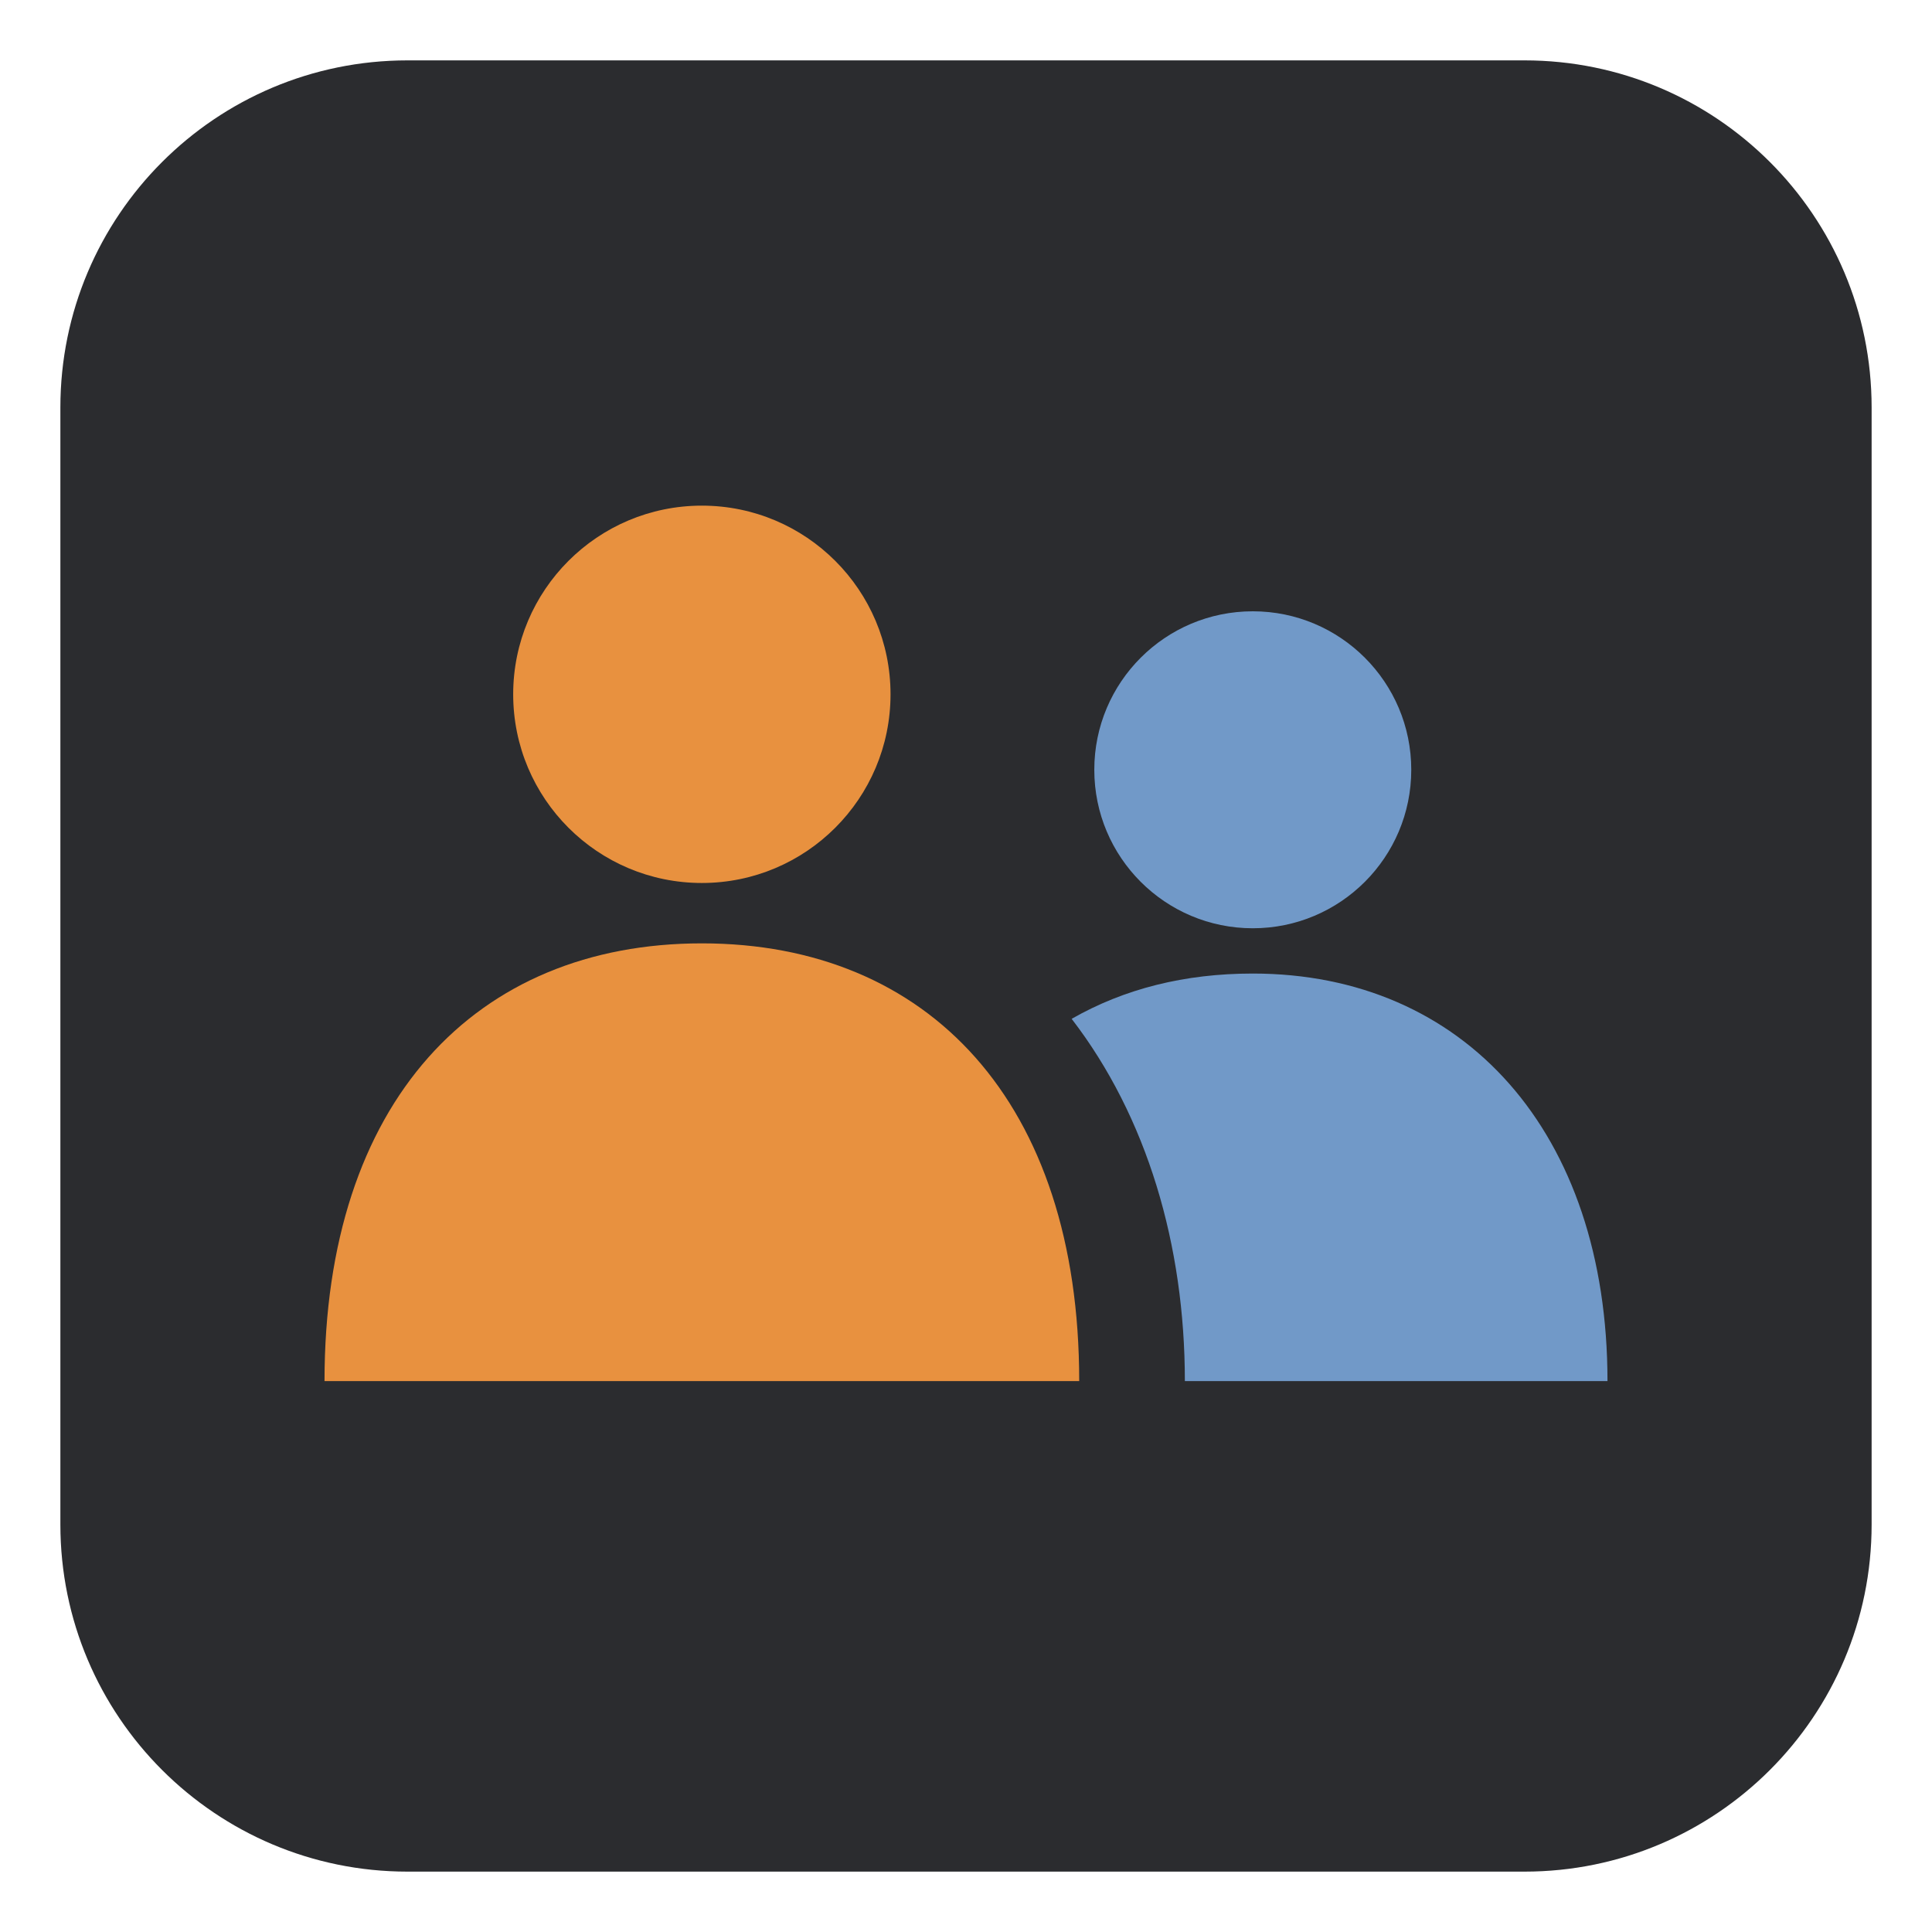
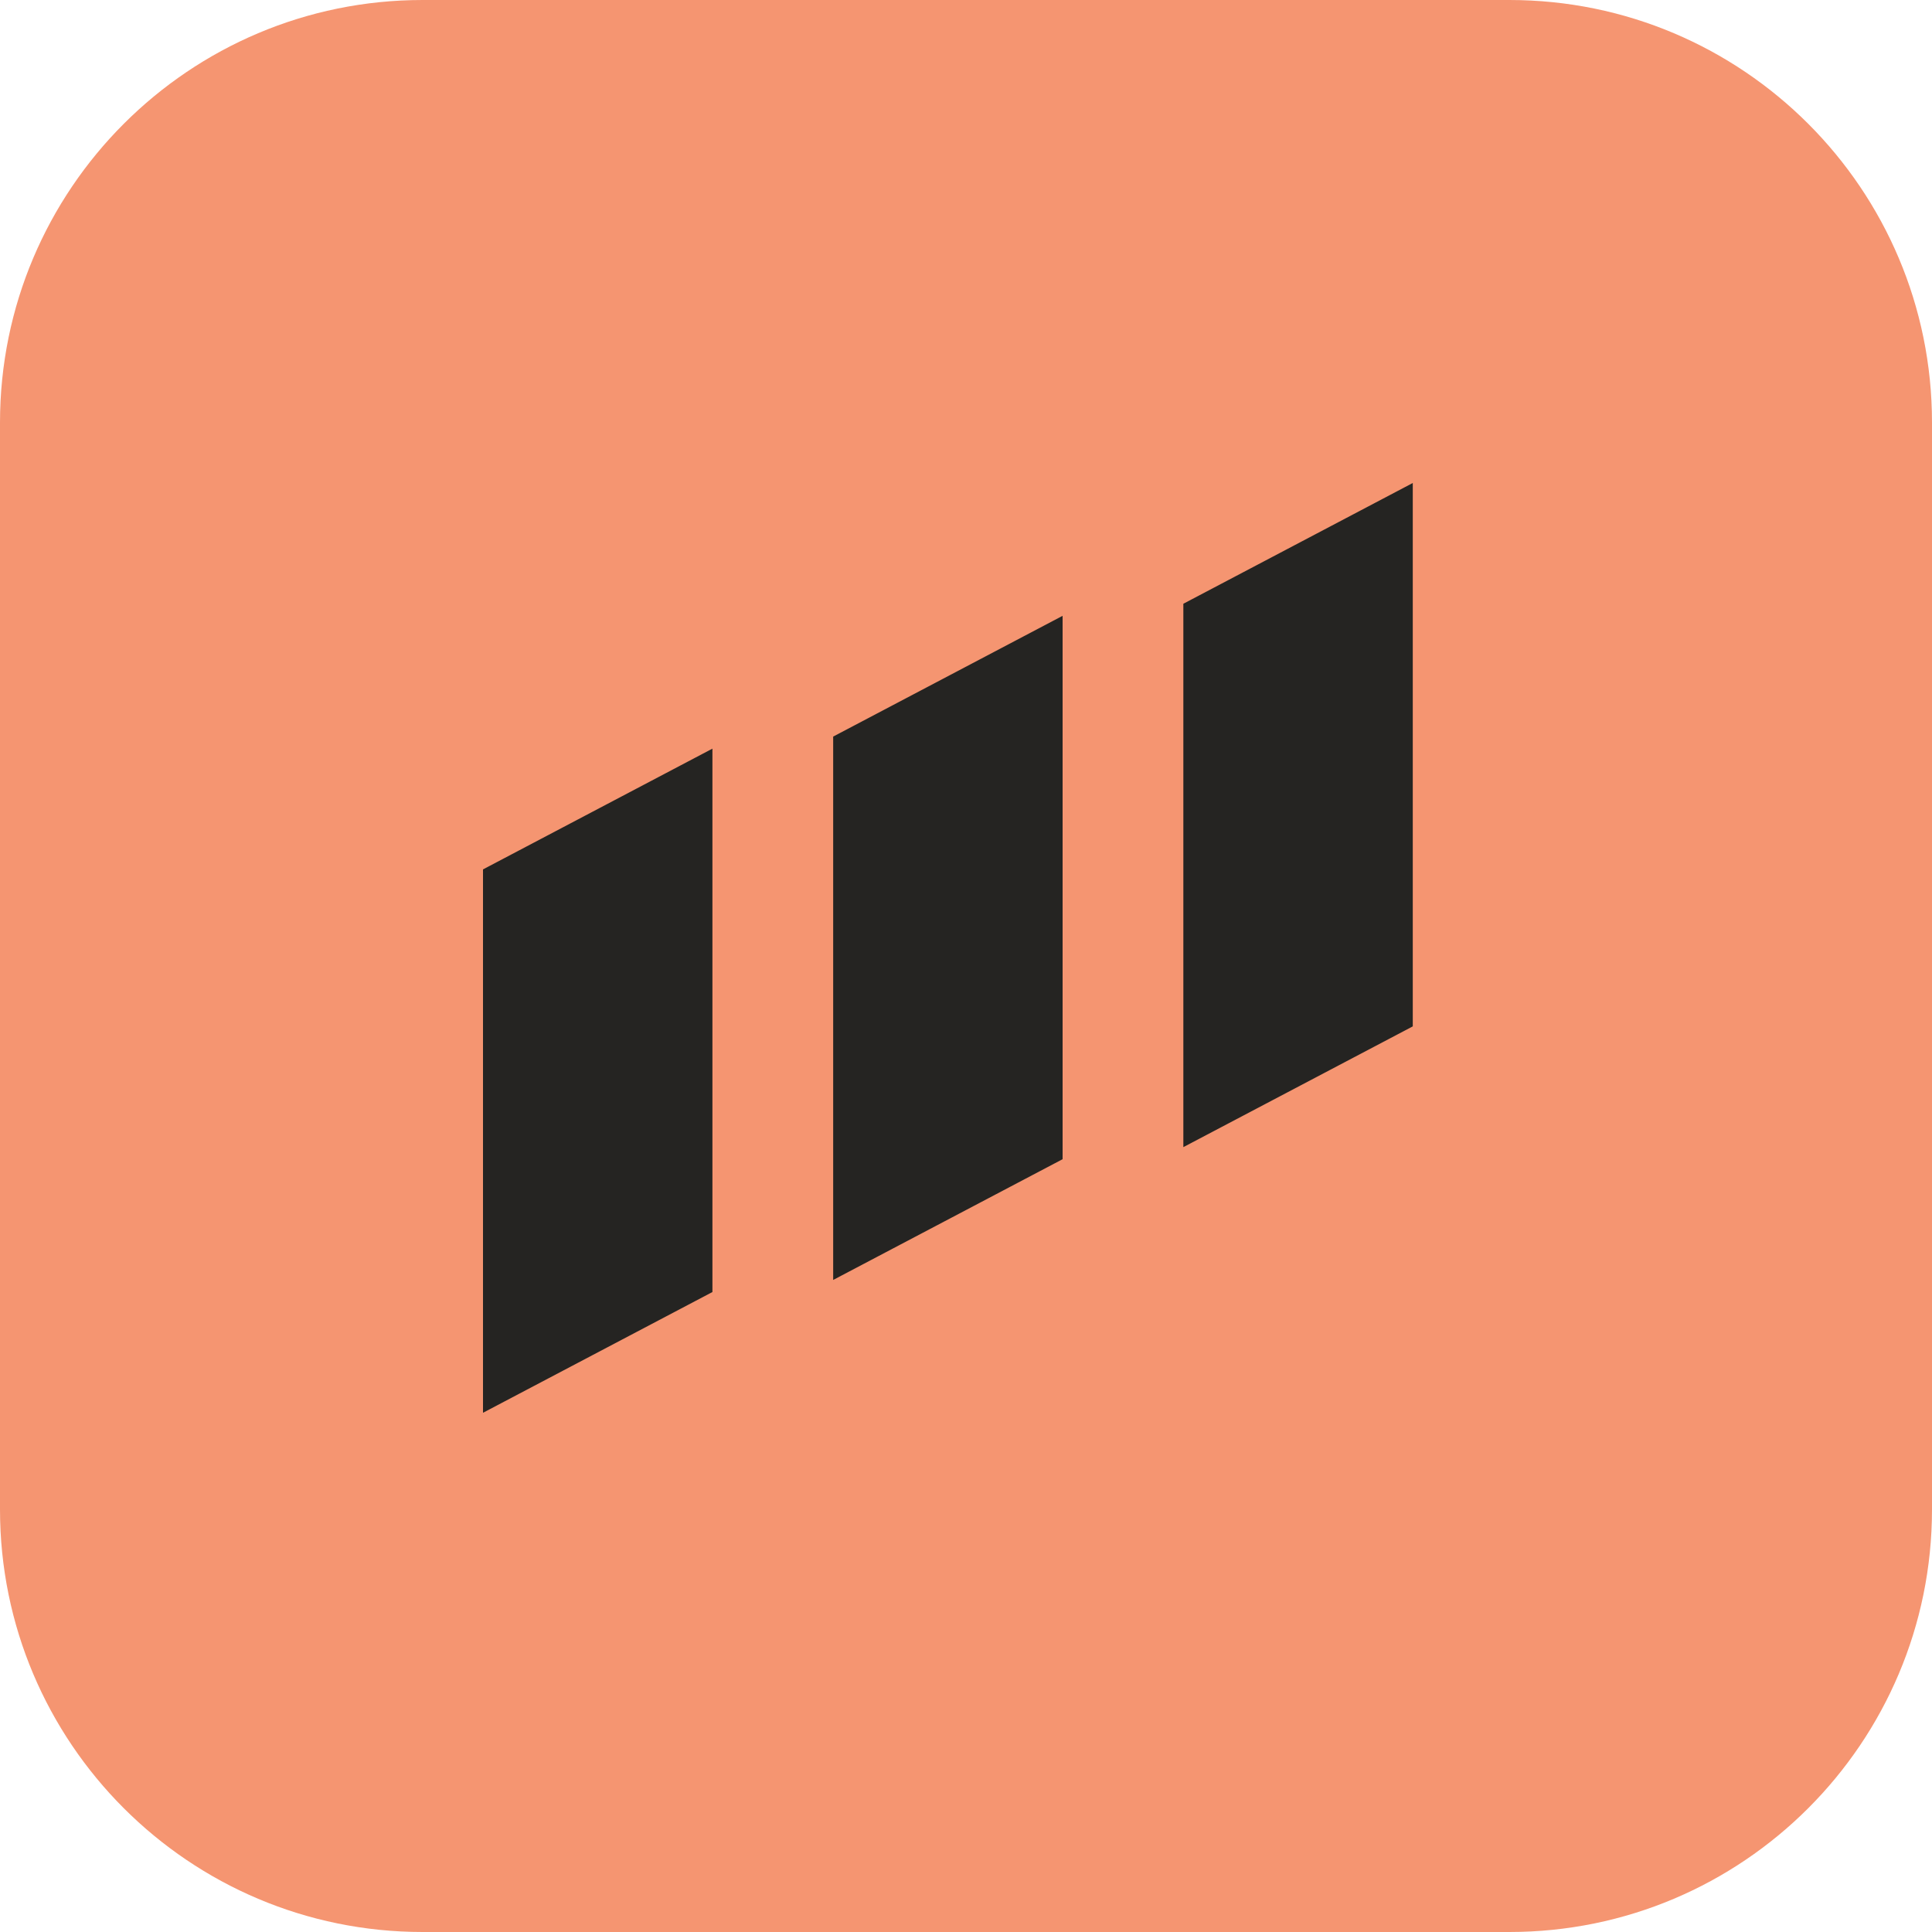
- <svg xmlns="http://www.w3.org/2000/svg" width="256" height="256" viewBox="0 0 256 256">
-   <rect x="8" y="8" width="240" height="240" rx="46" fill="#2b2c2f" />
-   <circle cx="93" cy="92" r="25" fill="#e8913f" />
-   <circle cx="166" cy="102" r="21" fill="#7199c8" />
-   <path d="M43 183c0-37 20-58 50-58s50 21 50 58z" fill="#e8913f" />
-   <path d="M142 135c7-4 15-6 24-6 28 0 47 21 47 54h-56c0-18-5-35-15-48z" fill="#7199c8" />
+ <svg xmlns="http://www.w3.org/2000/svg" width="256" height="256" viewBox="0 0 32 32">
+   <rect width="32" height="32" rx="7" fill="#f59571" />
+   <g transform="translate(2,0)" fill="#252422">
+     <path d="M6 23.4v-9l3.8-2v9z" />
+     <path d="M11.8 21.2v-9l3.8-2v9z" />
+     <path d="M17.6 19v-9l3.8-2v9z" />
+   </g>
</svg>
